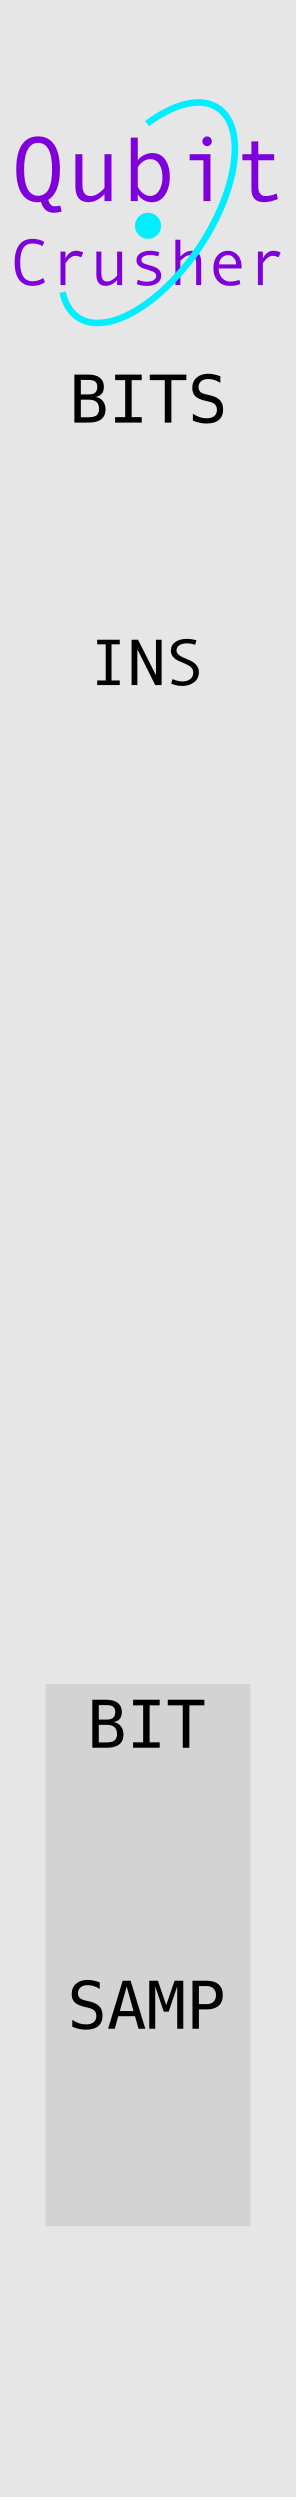
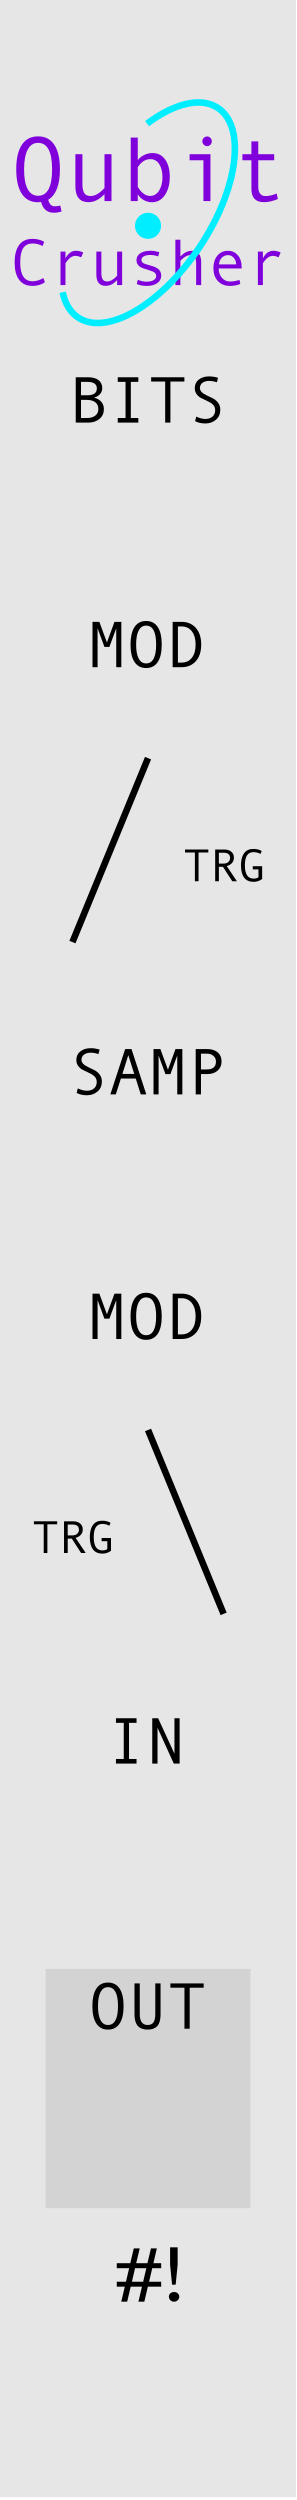
<svg xmlns="http://www.w3.org/2000/svg" width="100%" height="100%" viewBox="0 0 45 380" version="1.1" xml:space="preserve" style="fill-rule:evenodd;clip-rule:evenodd;stroke-miterlimit:1.5;">
  <rect id="QubitCrusher" x="0" y="0" width="45" height="379.559" style="fill:none;" />
  <clipPath id="_clip1">
    <rect x="0" y="0" width="45" height="379.559" />
  </clipPath>
  <g clip-path="url(#_clip1)">
    <g id="Layer1">
      <rect id="background" x="0" y="0" width="45" height="379.559" style="fill:#e6e6e6;" />
-       <rect x="6.926" y="255.992" width="31.147" height="82.366" style="fill:#282828;fill-opacity:0.1;" />
-       <g>
-         <path d="M18.203,104.13l-3.434,0l-0,-0.698l1.302,-0l-0,-5.493l-1.302,-0l-0,-0.699l3.434,0l0,0.699l-1.253,-0l-0,5.493l1.253,-0l0,0.698Z" style="fill-rule:nonzero;" />
-         <path d="M24.566,104.13l-0.976,0l-2.711,-5.439l0,5.439l-0.878,0l-0,-6.89l0.98,0l2.722,5.391l-0,-5.391l0.863,0l-0,6.89Z" style="fill-rule:nonzero;" />
-         <path d="M29.658,98.002c-0.45,-0.14 -0.877,-0.21 -1.281,-0.21c-0.457,0 -0.829,0.095 -1.117,0.286c-0.288,0.19 -0.431,0.461 -0.431,0.813c-0,0.416 0.377,0.783 1.13,1.098c0.557,0.235 0.926,0.398 1.107,0.489c0.18,0.091 0.363,0.216 0.549,0.376c0.186,0.159 0.335,0.347 0.447,0.564c0.113,0.216 0.169,0.459 0.169,0.73c0,0.67 -0.247,1.19 -0.742,1.56c-0.495,0.369 -1.078,0.554 -1.749,0.554c-0.651,-0 -1.22,-0.117 -1.71,-0.352l0.183,-0.688c0.575,0.237 1.076,0.356 1.505,0.356c0.5,0 0.901,-0.118 1.203,-0.354c0.302,-0.236 0.453,-0.56 0.453,-0.974c-0,-0.306 -0.098,-0.565 -0.295,-0.779c-0.196,-0.213 -0.559,-0.43 -1.088,-0.652c-0.543,-0.227 -0.893,-0.383 -1.052,-0.466c-0.159,-0.083 -0.317,-0.198 -0.475,-0.344c-0.157,-0.147 -0.278,-0.311 -0.364,-0.493c-0.086,-0.183 -0.129,-0.381 -0.129,-0.596c0,-0.57 0.225,-1.014 0.676,-1.333c0.45,-0.319 1.019,-0.478 1.709,-0.478c0.503,-0 1.003,0.07 1.5,0.209l-0.198,0.684Z" style="fill-rule:nonzero;" />
-       </g>
+       <rect x="6.926" y="299.264" width="31.147" height="36.382" style="fill:#282828;fill-opacity:0.1;" />
      <g>
        <g>
          <path d="M9.361,32.152c-0.397,0.123 -0.789,0.184 -1.176,0.184c-1.003,0 -1.652,-0.546 -1.948,-1.64c-0.178,0.032 -0.328,0.048 -0.451,0.048c-1.076,-0 -1.897,-0.428 -2.465,-1.282c-0.567,-0.855 -0.851,-2.095 -0.851,-3.722c0,-1.627 0.283,-2.869 0.848,-3.726c0.565,-0.857 1.388,-1.285 2.468,-1.285c1.08,-0 1.903,0.427 2.471,1.282c0.567,0.854 0.851,2.097 0.851,3.729c-0,2.37 -0.593,3.91 -1.777,4.621c0.168,0.665 0.489,0.998 0.963,0.998c0.265,-0 0.554,-0.034 0.869,-0.103l0.198,0.896Zm-3.575,-2.393c1.422,0 2.132,-1.34 2.132,-4.019c0,-2.685 -0.71,-4.027 -2.132,-4.027c-0.693,0 -1.221,0.348 -1.583,1.043c-0.362,0.695 -0.543,1.689 -0.543,2.984c-0,1.308 0.18,2.305 0.54,2.99c0.36,0.686 0.888,1.029 1.586,1.029Z" style="fill:#8000db;fill-rule:nonzero;" />
          <path d="M16.949,30.559l-1.067,0l0,-1.053c-0.765,0.816 -1.572,1.224 -2.42,1.224c-1.335,-0 -2.003,-0.809 -2.003,-2.427l0,-4.867l1.067,0l-0,4.56c-0,0.606 0.096,1.058 0.287,1.357c0.191,0.298 0.515,0.447 0.971,0.447c0.651,0 1.351,-0.405 2.098,-1.217l0,-5.147l1.067,0l-0,7.123Z" style="fill:#8000db;fill-rule:nonzero;" />
          <path d="M20.941,24.359c0.237,-0.328 0.557,-0.593 0.96,-0.793c0.404,-0.201 0.829,-0.301 1.275,-0.301c0.83,0 1.476,0.333 1.938,0.998c0.463,0.666 0.694,1.541 0.694,2.625c0,1.098 -0.246,2.016 -0.738,2.752c-0.492,0.736 -1.151,1.104 -1.976,1.104c-0.442,-0 -0.855,-0.111 -1.24,-0.332c-0.386,-0.221 -0.69,-0.514 -0.913,-0.878l-0,1.025l-1.066,0l-0,-9.645l1.066,-0l-0,3.445Zm-0,1.059l-0,2.96c0.2,0.401 0.472,0.736 0.813,1.005c0.342,0.269 0.695,0.404 1.06,0.404c0.574,-0 1.031,-0.274 1.371,-0.821c0.339,-0.547 0.509,-1.219 0.509,-2.016c-0,-0.821 -0.162,-1.486 -0.486,-1.996c-0.323,-0.511 -0.774,-0.766 -1.353,-0.766c-0.752,-0 -1.39,0.41 -1.914,1.23Z" style="fill:#8000db;fill-rule:nonzero;" />
          <path d="M31.468,20.743c0.201,-0 0.372,0.071 0.513,0.215c0.141,0.144 0.212,0.316 0.212,0.516c-0,0.21 -0.07,0.385 -0.209,0.526c-0.139,0.142 -0.311,0.212 -0.516,0.212c-0.187,0 -0.352,-0.074 -0.495,-0.222c-0.144,-0.148 -0.216,-0.32 -0.216,-0.516c0,-0.196 0.072,-0.367 0.216,-0.513c0.143,-0.145 0.308,-0.218 0.495,-0.218Zm0.52,9.816l-1.067,0l0,-6.2l-2.098,-0l-0,-0.923l3.165,0l-0,7.123Z" style="fill:#8000db;fill-rule:nonzero;" />
          <path d="M42.235,30.238c-0.716,0.328 -1.42,0.492 -2.112,0.492c-1.272,-0 -1.908,-0.672 -1.908,-2.017l0,-4.354l-1.367,-0l0,-0.923l1.367,0l0,-1.948l1.039,-0l0,1.948l2.42,0l0,0.923l-2.42,-0l0,4.074c0,0.433 0.096,0.769 0.288,1.008c0.191,0.24 0.451,0.359 0.779,0.359c0.583,0 1.16,-0.13 1.729,-0.389l0.185,0.827Z" style="fill:#8000db;fill-rule:nonzero;" />
        </g>
        <g>
          <path d="M6.832,42.897c-0.541,0.375 -1.167,0.562 -1.88,0.562c-0.892,-0 -1.57,-0.306 -2.034,-0.918c-0.464,-0.612 -0.696,-1.497 -0.696,-2.656c0,-1.12 0.225,-1.997 0.674,-2.63c0.449,-0.633 1.134,-0.949 2.056,-0.949c0.332,-0 0.66,0.042 0.986,0.127c0.326,0.084 0.588,0.197 0.786,0.337l-0.264,0.629c-0.459,-0.26 -0.961,-0.39 -1.508,-0.39c-0.635,-0 -1.107,0.23 -1.416,0.691c-0.31,0.46 -0.464,1.189 -0.464,2.185c-0,1.914 0.626,2.871 1.88,2.871c0.53,-0 1.074,-0.163 1.631,-0.488l0.249,0.629Z" style="fill:#8000db;fill-rule:nonzero;" />
          <path d="M12.652,38.376l-0.308,0.732c-0.335,-0.146 -0.625,-0.219 -0.869,-0.219c-0.225,-0 -0.444,0.064 -0.659,0.193c-0.215,0.128 -0.413,0.312 -0.593,0.551c-0.181,0.24 -0.271,0.374 -0.271,0.403l-0,3.291l-0.757,0l-0,-5.088l0.757,0l-0,1.031c0.407,-0.769 0.934,-1.153 1.582,-1.153c0.384,0 0.757,0.086 1.118,0.259Z" style="fill:#8000db;fill-rule:nonzero;" />
          <path d="M18.565,43.327l-0.762,0l0,-0.752c-0.547,0.583 -1.123,0.874 -1.728,0.874c-0.954,0 -1.431,-0.578 -1.431,-1.733l0,-3.477l0.762,0l-0,3.257c-0,0.433 0.068,0.756 0.205,0.969c0.137,0.214 0.368,0.32 0.693,0.32c0.466,0 0.965,-0.29 1.499,-0.869l0,-3.677l0.762,0l-0,5.088Z" style="fill:#8000db;fill-rule:nonzero;" />
          <path d="M24.043,38.967c-0.426,-0.14 -0.828,-0.21 -1.206,-0.21c-0.413,-0 -0.74,0.069 -0.981,0.207c-0.241,0.139 -0.361,0.323 -0.361,0.555c-0,0.146 0.055,0.274 0.166,0.383c0.11,0.109 0.332,0.211 0.664,0.305l0.727,0.21c0.336,0.094 0.609,0.207 0.821,0.339c0.211,0.132 0.37,0.292 0.476,0.479c0.105,0.187 0.158,0.404 0.158,0.652c0,0.485 -0.203,0.868 -0.61,1.15c-0.407,0.281 -0.925,0.422 -1.553,0.422c-0.625,-0 -1.141,-0.094 -1.548,-0.283l0.147,-0.659c0.426,0.201 0.884,0.302 1.372,0.302c0.423,0 0.767,-0.079 1.033,-0.237c0.265,-0.157 0.398,-0.367 0.398,-0.627c-0,-0.176 -0.066,-0.333 -0.198,-0.471c-0.132,-0.138 -0.442,-0.283 -0.93,-0.432c-0.394,-0.121 -0.684,-0.211 -0.869,-0.271c-0.186,-0.06 -0.359,-0.149 -0.518,-0.266c-0.16,-0.118 -0.281,-0.258 -0.364,-0.42c-0.083,-0.163 -0.124,-0.345 -0.124,-0.547c-0,-0.44 0.192,-0.788 0.576,-1.045c0.384,-0.257 0.893,-0.386 1.528,-0.386c0.41,0 0.866,0.07 1.367,0.21l-0.171,0.64Z" style="fill:#8000db;fill-rule:nonzero;" />
          <path d="M30.577,43.327l-0.762,0l-0,-3.262c-0,-0.452 -0.072,-0.78 -0.217,-0.983c-0.145,-0.204 -0.372,-0.306 -0.681,-0.306c-0.466,0 -0.966,0.29 -1.5,0.869l0,3.682l-0.761,0l-0,-6.89l0.761,0l0,2.549c0.547,-0.579 1.124,-0.869 1.729,-0.869c0.954,0 1.431,0.576 1.431,1.729l-0,3.481Z" style="fill:#8000db;fill-rule:nonzero;" />
          <path d="M36.729,40.808l-3.491,-0c-0,0.576 0.167,1.051 0.5,1.425c0.334,0.375 0.743,0.562 1.228,0.562c0.463,-0 0.939,-0.083 1.431,-0.249l0.132,0.61c-0.449,0.202 -0.973,0.303 -1.572,0.303c-0.756,-0 -1.364,-0.243 -1.827,-0.728c-0.462,-0.485 -0.693,-1.139 -0.693,-1.962c0,-0.808 0.208,-1.451 0.623,-1.932c0.415,-0.48 0.951,-0.72 1.608,-0.72c0.586,0 1.076,0.223 1.47,0.669c0.394,0.446 0.591,1.04 0.591,1.782l0,0.24Zm-0.83,-0.621c-0,-0.397 -0.124,-0.731 -0.371,-1.003c-0.248,-0.272 -0.524,-0.408 -0.83,-0.408c-0.394,0 -0.72,0.131 -0.979,0.391c-0.259,0.26 -0.403,0.601 -0.432,1.02l2.612,0Z" style="fill:#8000db;fill-rule:nonzero;" />
          <path d="M42.657,38.376l-0.308,0.732c-0.335,-0.146 -0.625,-0.219 -0.869,-0.219c-0.225,-0 -0.444,0.064 -0.659,0.193c-0.215,0.128 -0.413,0.312 -0.593,0.551c-0.181,0.24 -0.271,0.374 -0.271,0.403l-0,3.291l-0.757,0l-0,-5.088l0.757,0l-0,1.031c0.406,-0.769 0.934,-1.153 1.582,-1.153c0.384,0 0.756,0.086 1.118,0.259Z" style="fill:#8000db;fill-rule:nonzero;" />
        </g>
      </g>
      <path d="M22.353,18.791c4.099,-3.06 8.161,-4.124 10.776,-2.378c4.323,2.885 3.07,12.363 -2.796,21.152c-5.867,8.789 -14.139,13.581 -18.462,10.695c-1.217,-0.812 -1.992,-2.146 -2.347,-3.84" style="fill:none;stroke:#0ef;stroke-width:1px;" />
      <circle cx="22.5" cy="34.321" r="1.985" style="fill:#0ef;" />
-       <text x="10.493px" y="64.235px" style="font-family:'AndaleMono', 'Andale Mono', monospace;font-size:10px;">BITS</text>
-       <text x="13.223px" y="265.66px" style="font-family:'AndaleMono', 'Andale Mono', monospace;font-size:10px;">BIT</text>
-       <text x="10.222px" y="308.369px" style="font-family:'AndaleMono', 'Andale Mono', monospace;font-size:10px;">SAMP</text>
+       <g>
+         <path d="M14.321,60.455c0.459,0.108 0.819,0.316 1.079,0.625c0.261,0.31 0.391,0.677 0.391,1.104c0,0.625 -0.227,1.123 -0.681,1.494c-0.454,0.371 -1,0.557 -1.638,0.557l-1.958,-0l-0,-6.89l1.909,0c0.664,0 1.183,0.146 1.557,0.437c0.375,0.291 0.562,0.702 0.562,1.233c-0,0.325 -0.108,0.615 -0.325,0.869c-0.216,0.254 -0.515,0.438 -0.896,0.552l0,0.019Zm-2.007,-0.371l0.938,0c0.98,0 1.47,-0.35 1.47,-1.05c-0,-0.319 -0.121,-0.563 -0.362,-0.734c-0.241,-0.171 -0.594,-0.257 -1.059,-0.257l-0.987,0l0,2.041Zm0,3.452l0.909,0c0.53,0 0.951,-0.12 1.262,-0.361c0.311,-0.241 0.466,-0.571 0.466,-0.991c0,-0.446 -0.153,-0.791 -0.459,-1.035c-0.306,-0.244 -0.749,-0.366 -1.328,-0.366l-0.85,-0l0,2.753Z" style="fill-rule:nonzero;" />
+         <path d="M21.025,64.235l-3.129,-0l-0,-0.699l1.186,0l0,-5.493l-1.186,0l-0,-0.698l3.129,0l0,0.698l-1.142,0l-0,5.493l1.142,0l0,0.699Z" style="fill-rule:nonzero;" />
+         <path d="M28.027,57.994l-2.124,0l0,6.241l-0.796,-0l0,-6.241l-2.133,0l-0,-0.649l5.053,0l0,0.649Z" style="fill-rule:nonzero;" />
+         <path d="M32.964,58.107c-0.41,-0.14 -0.799,-0.21 -1.167,-0.21c-0.417,-0 -0.756,0.095 -1.018,0.285c-0.262,0.191 -0.393,0.462 -0.393,0.813c-0,0.417 0.343,0.783 1.03,1.099c0.508,0.234 0.844,0.397 1.008,0.488c0.165,0.091 0.332,0.217 0.501,0.376c0.169,0.16 0.305,0.348 0.408,0.564c0.102,0.217 0.153,0.46 0.153,0.73c0,0.671 -0.225,1.191 -0.676,1.56c-0.451,0.37 -0.982,0.555 -1.594,0.555c-0.593,-0 -1.112,-0.118 -1.558,-0.352l0.166,-0.689c0.524,0.238 0.982,0.357 1.372,0.357c0.456,-0 0.821,-0.118 1.096,-0.354c0.276,-0.236 0.413,-0.561 0.413,-0.974c0,-0.306 -0.089,-0.566 -0.268,-0.779c-0.18,-0.213 -0.51,-0.431 -0.992,-0.652c-0.494,-0.228 -0.814,-0.383 -0.959,-0.466c-0.145,-0.083 -0.289,-0.198 -0.432,-0.344c-0.144,-0.147 -0.254,-0.311 -0.332,-0.494c-0.078,-0.182 -0.118,-0.38 -0.118,-0.595c0,-0.57 0.206,-1.014 0.616,-1.333c0.41,-0.319 0.929,-0.479 1.557,-0.479c0.459,0 0.915,0.07 1.368,0.21l-0.181,0.684Z" style="fill-rule:nonzero;" />
+       </g>
+       <g>
+         <path d="M14.961,160.219c-0.41,-0.14 -0.799,-0.21 -1.167,-0.21c-0.417,-0 -0.756,0.095 -1.018,0.285c-0.262,0.191 -0.393,0.462 -0.393,0.813c-0,0.417 0.343,0.783 1.03,1.099c0.508,0.234 0.844,0.397 1.008,0.488c0.165,0.091 0.332,0.217 0.501,0.376c0.169,0.16 0.305,0.348 0.408,0.564c0.102,0.217 0.153,0.46 0.153,0.73c0,0.671 -0.225,1.191 -0.676,1.56c-0.451,0.37 -0.982,0.555 -1.594,0.555c-0.593,-0 -1.112,-0.118 -1.558,-0.352l0.166,-0.689c0.524,0.238 0.982,0.357 1.372,0.357c0.456,-0 0.821,-0.118 1.097,-0.354c0.275,-0.236 0.412,-0.561 0.412,-0.974c0,-0.306 -0.089,-0.566 -0.268,-0.779c-0.179,-0.213 -0.51,-0.431 -0.992,-0.652c-0.494,-0.228 -0.814,-0.383 -0.959,-0.466c-0.145,-0.083 -0.289,-0.198 -0.432,-0.344c-0.143,-0.147 -0.254,-0.311 -0.332,-0.494c-0.078,-0.182 -0.117,-0.38 -0.117,-0.595c-0,-0.57 0.205,-1.014 0.615,-1.333c0.41,-0.319 0.929,-0.479 1.557,-0.479c0.459,0 0.915,0.07 1.368,0.21l-0.181,0.684Z" style="fill-rule:nonzero;" />
+         <path d="M22.236,166.347l-0.84,-0l-0.761,-2.412l-2.261,-0l-0.771,2.412l-0.831,-0l2.251,-6.89l0.962,0l2.251,6.89Zm-1.831,-3.111l-0.903,-2.851l-0.898,2.851l1.801,0Z" style="fill-rule:nonzero;" />
+         <path d="M27.715,166.347l-0.772,-0l0,-5.909l-1.04,2.828l-0.757,-0l-1.04,-2.828l0,5.909l-0.771,-0l-0,-6.89l1.04,0l1.152,3.14l1.148,-3.14l1.04,0l-0,6.89Z" style="fill-rule:nonzero;" />
+         <path d="M29.746,159.457l1.748,0c0.661,0 1.19,0.166 1.587,0.498c0.397,0.332 0.596,0.789 0.596,1.372c-0,0.586 -0.198,1.054 -0.594,1.404c-0.395,0.35 -0.913,0.525 -1.555,0.525l-0.981,-0l-0,3.091l-0.801,-0l0,-6.89Zm0.801,3.101l0.869,-0c0.941,-0 1.411,-0.394 1.411,-1.182c0,-0.365 -0.128,-0.659 -0.383,-0.884c-0.256,-0.224 -0.585,-0.337 -0.989,-0.337l-0.908,0l-0,2.403Z" style="fill-rule:nonzero;" />
+       </g>
+       <g>
+         <path d="M18.44,101.411l-0.772,0l0,-5.908l-1.04,2.827l-0.756,0l-1.04,-2.827l-0,5.908l-0.772,0l0,-6.889l1.04,-0l1.152,3.139l1.148,-3.139l1.04,-0l-0,6.889Z" style="fill-rule:nonzero;" />
+         <path d="M22.209,94.39c0.772,-0 1.36,0.305 1.766,0.915c0.405,0.611 0.608,1.499 0.608,2.664c-0,1.159 -0.202,2.044 -0.606,2.656c-0.404,0.612 -0.993,0.918 -1.768,0.918c-0.768,0 -1.355,-0.305 -1.76,-0.915c-0.405,-0.611 -0.608,-1.497 -0.608,-2.659c0,-1.162 0.202,-2.049 0.606,-2.661c0.403,-0.612 0.991,-0.918 1.762,-0.918Zm0,6.45c1.016,0 1.524,-0.957 1.524,-2.871c-0,-1.917 -0.508,-2.876 -1.524,-2.876c-0.494,0 -0.871,0.248 -1.13,0.745c-0.259,0.496 -0.388,1.207 -0.388,2.131c-0,0.934 0.128,1.646 0.386,2.136c0.257,0.49 0.634,0.735 1.132,0.735Z" style="fill-rule:nonzero;" />
+         <path d="M26.243,94.522l1.357,-0c0.902,-0 1.624,0.307 2.168,0.92c0.544,0.614 0.815,1.456 0.815,2.527c0,1.094 -0.275,1.941 -0.827,2.542c-0.552,0.6 -1.259,0.9 -2.122,0.9l-1.391,0l-0,-6.889Zm0.8,6.191l0.567,0c0.654,0 1.172,-0.242 1.553,-0.727c0.38,-0.485 0.571,-1.158 0.571,-2.017c-0,-0.853 -0.191,-1.524 -0.574,-2.014c-0.382,-0.49 -0.899,-0.735 -1.55,-0.735l-0.567,-0l0,5.493Z" style="fill-rule:nonzero;" />
+       </g>
+       <g>
+         <path d="M18.44,203.523l-0.772,0l0,-5.908l-1.04,2.827l-0.756,0l-1.04,-2.827l-0,5.908l-0.772,0l0,-6.889l1.04,-0l1.152,3.139l1.148,-3.139l1.04,-0l-0,6.889Z" style="fill-rule:nonzero;" />
+         <path d="M22.209,196.502c0.772,-0 1.36,0.305 1.766,0.915c0.405,0.611 0.608,1.499 0.608,2.664c-0,1.159 -0.202,2.044 -0.606,2.656c-0.404,0.612 -0.993,0.918 -1.768,0.918c-0.768,0 -1.355,-0.305 -1.76,-0.915c-0.405,-0.611 -0.608,-1.497 -0.608,-2.659c0,-1.162 0.202,-2.049 0.606,-2.661c0.403,-0.612 0.991,-0.918 1.762,-0.918Zm0,6.45c1.016,0 1.524,-0.957 1.524,-2.871c-0,-1.917 -0.508,-2.876 -1.524,-2.876c-0.494,0 -0.871,0.248 -1.13,0.745c-0.259,0.496 -0.388,1.207 -0.388,2.131c-0,0.934 0.128,1.646 0.386,2.136c0.257,0.49 0.634,0.735 1.132,0.735Z" style="fill-rule:nonzero;" />
+         <path d="M26.243,196.634l1.357,-0c0.902,-0 1.624,0.307 2.168,0.92c0.544,0.614 0.815,1.456 0.815,2.527c0,1.094 -0.275,1.941 -0.827,2.542c-0.552,0.6 -1.259,0.9 -2.122,0.9l-1.391,0l-0,-6.889Zm0.8,6.191l0.567,0c0.654,0 1.172,-0.242 1.553,-0.727c0.38,-0.485 0.571,-1.158 0.571,-2.017c-0,-0.853 -0.191,-1.524 -0.574,-2.014c-0.382,-0.49 -0.899,-0.735 -1.55,-0.735l-0.567,-0l0,5.493Z" style="fill-rule:nonzero;" />
+       </g>
+       <g>
+         <path d="M20.754,268.064l-3.129,-0l-0,-0.699l1.186,0l0,-5.493l-1.186,0l-0,-0.698l3.129,-0l0,0.698l-1.142,0l-0,5.493l1.142,0l0,0.699Z" style="fill-rule:nonzero;" />
+         <path d="M27.302,268.064l-0.888,-0l-2.471,-5.44l-0,5.44l-0.801,-0l0,-6.89l0.894,-0l2.48,5.391l0,-5.391l0.786,-0l0,6.89Z" style="fill-rule:nonzero;" />
+       </g>
+       <g>
+         <path d="M16.411,301.348c0.772,-0 1.36,0.305 1.765,0.915c0.406,0.611 0.608,1.499 0.608,2.664c0,1.159 -0.202,2.044 -0.605,2.656c-0.404,0.612 -0.993,0.918 -1.768,0.918c-0.768,0 -1.355,-0.305 -1.76,-0.915c-0.405,-0.611 -0.608,-1.497 -0.608,-2.659c-0,-1.162 0.202,-2.049 0.605,-2.661c0.404,-0.612 0.992,-0.918 1.763,-0.918Zm0,6.45c1.016,-0 1.524,-0.957 1.524,-2.871c-0,-1.917 -0.508,-2.876 -1.524,-2.876c-0.495,-0 -0.871,0.248 -1.13,0.745c-0.259,0.496 -0.388,1.206 -0.388,2.131c-0,0.934 0.128,1.646 0.385,2.136c0.257,0.49 0.635,0.735 1.133,0.735Z" style="fill-rule:nonzero;" />
+         <path d="M24.404,306.201c0,0.798 -0.162,1.381 -0.486,1.748c-0.323,0.368 -0.816,0.552 -1.477,0.552c-1.331,0 -1.997,-0.76 -1.997,-2.28l0,-4.741l0.801,-0l0,4.668c0,1.1 0.399,1.65 1.196,1.65c0.401,-0 0.695,-0.13 0.882,-0.391c0.187,-0.26 0.281,-0.683 0.281,-1.269l-0,-4.658l0.8,-0l0,4.721Z" style="fill-rule:nonzero;" />
+         <path d="M30.957,302.129l-2.124,0l0,6.24l-0.796,0l0,-6.24l-2.134,0l0,-0.649l5.054,-0l0,0.649Z" style="fill-rule:nonzero;" />
+       </g>
+       <path d="M22.5,217.352l11.488,27.956" style="fill:none;stroke:#000;stroke-width:1px;" />
+       <g>
+         <path d="M24.499,347.577l-2.026,-0l-0.536,2.279l-0.898,0l0.535,-2.279l-1.708,-0l-0.536,2.279l-0.898,0l0.535,-2.279l-1.217,-0l-0,-0.753l1.396,0l0.484,-2.061l-1.88,0l-0,-0.752l2.052,-0l0.535,-2.257l0.899,0l-0.535,2.257l1.708,-0l0.535,-2.257l0.899,0l-0.529,2.257l1.185,-0l0,0.752l-1.357,0l-0.485,2.061l1.842,0l0,0.753Zm-2.256,-2.814l-1.714,0l-0.478,2.061l1.708,0l0.484,-2.061Z" style="fill-rule:nonzero;" />
+         <path d="M27.002,344.235l-0.3,3.031l-0.548,0l-0.3,-3.031l0,-2.636l1.148,0l-0,2.636Zm-0.549,4.151c0.226,0 0.415,0.069 0.568,0.207c0.153,0.138 0.229,0.308 0.229,0.511c0,0.203 -0.077,0.379 -0.232,0.528c-0.156,0.149 -0.344,0.224 -0.565,0.224c-0.216,0 -0.401,-0.074 -0.554,-0.221c-0.153,-0.147 -0.229,-0.324 -0.229,-0.531c-0,-0.207 0.075,-0.378 0.226,-0.514c0.151,-0.136 0.337,-0.204 0.557,-0.204Z" style="fill-rule:nonzero;" />
+       </g>
+       <path d="M22.5,115.24l-11.488,27.956" style="fill:none;stroke:#000;stroke-width:1px;" />
+       <g>
+         <path d="M8.689,231.692l-1.487,0l0,4.369l-0.557,-0l0,-4.369l-1.493,0l-0,-0.454l3.537,-0l0,0.454Z" style="fill-rule:nonzero;" />
+         <path d="M13.03,236.061l-0.701,-0l-1.415,-2.191l-0.622,-0l0,2.191l-0.56,-0l-0,-4.823l1.363,-0c0.458,-0 0.82,0.111 1.086,0.333c0.265,0.222 0.398,0.532 0.398,0.928c-0,0.294 -0.097,0.555 -0.291,0.784c-0.193,0.229 -0.46,0.385 -0.799,0.467l1.541,2.311Zm-2.738,-2.68l0.708,-0c0.296,-0 0.536,-0.081 0.721,-0.241c0.185,-0.161 0.277,-0.363 0.277,-0.607c-0,-0.538 -0.328,-0.806 -0.985,-0.806l-0.721,-0l0,1.654Z" style="fill-rule:nonzero;" />
+         <path d="M16.872,235.719c-0.394,0.289 -0.831,0.434 -1.309,0.434c-0.627,-0 -1.102,-0.213 -1.426,-0.638c-0.323,-0.425 -0.485,-1.046 -0.485,-1.864c0,-0.791 0.157,-1.406 0.47,-1.846c0.313,-0.44 0.794,-0.66 1.441,-0.66c0.232,0 0.462,0.03 0.69,0.089c0.228,0.06 0.411,0.138 0.55,0.236l-0.184,0.441c-0.321,-0.182 -0.673,-0.273 -1.056,-0.273c-0.442,-0 -0.772,0.161 -0.99,0.485c-0.217,0.324 -0.326,0.833 -0.326,1.528c-0,1.34 0.438,2.01 1.316,2.01c0.33,-0 0.58,-0.07 0.748,-0.209l0,-1.189l-0.868,-0l0,-0.486l1.429,0l-0,1.942Z" style="fill-rule:nonzero;" />
+       </g>
+       <g>
+         <path d="M31.666,129.58l-1.487,0l-0,4.369l-0.557,-0l-0,-4.369l-1.494,0l0,-0.454l3.538,-0l-0,0.454Z" style="fill-rule:nonzero;" />
+         <path d="M36.007,133.949l-0.701,-0l-1.415,-2.191l-0.622,-0l-0,2.191l-0.561,-0l0,-4.823l1.364,-0c0.458,-0 0.82,0.111 1.085,0.333c0.266,0.222 0.398,0.532 0.398,0.928c0,0.294 -0.096,0.555 -0.29,0.784c-0.194,0.229 -0.46,0.385 -0.8,0.467l1.542,2.311Zm-2.738,-2.68l0.707,-0c0.297,-0 0.537,-0.08 0.722,-0.241c0.184,-0.161 0.276,-0.363 0.276,-0.607c0,-0.538 -0.328,-0.806 -0.984,-0.806l-0.721,-0l-0,1.654Z" style="fill-rule:nonzero;" />
+         <path d="M39.848,133.607c-0.394,0.289 -0.83,0.434 -1.309,0.434c-0.626,-0 -1.101,-0.213 -1.425,-0.638c-0.324,-0.425 -0.485,-1.046 -0.485,-1.864c-0,-0.791 0.156,-1.406 0.47,-1.846c0.313,-0.44 0.793,-0.66 1.44,-0.66c0.233,0 0.463,0.03 0.691,0.089c0.228,0.06 0.411,0.138 0.55,0.236l-0.185,0.441c-0.321,-0.182 -0.673,-0.273 -1.056,-0.273c-0.442,-0 -0.772,0.161 -0.989,0.485c-0.218,0.324 -0.327,0.833 -0.327,1.528c0,1.34 0.439,2.01 1.316,2.01c0.331,-0 0.58,-0.07 0.749,-0.209l-0,-1.189l-0.868,-0l-0,-0.486l1.428,0l0,1.942Z" style="fill-rule:nonzero;" />
+       </g>
    </g>
  </g>
</svg>
